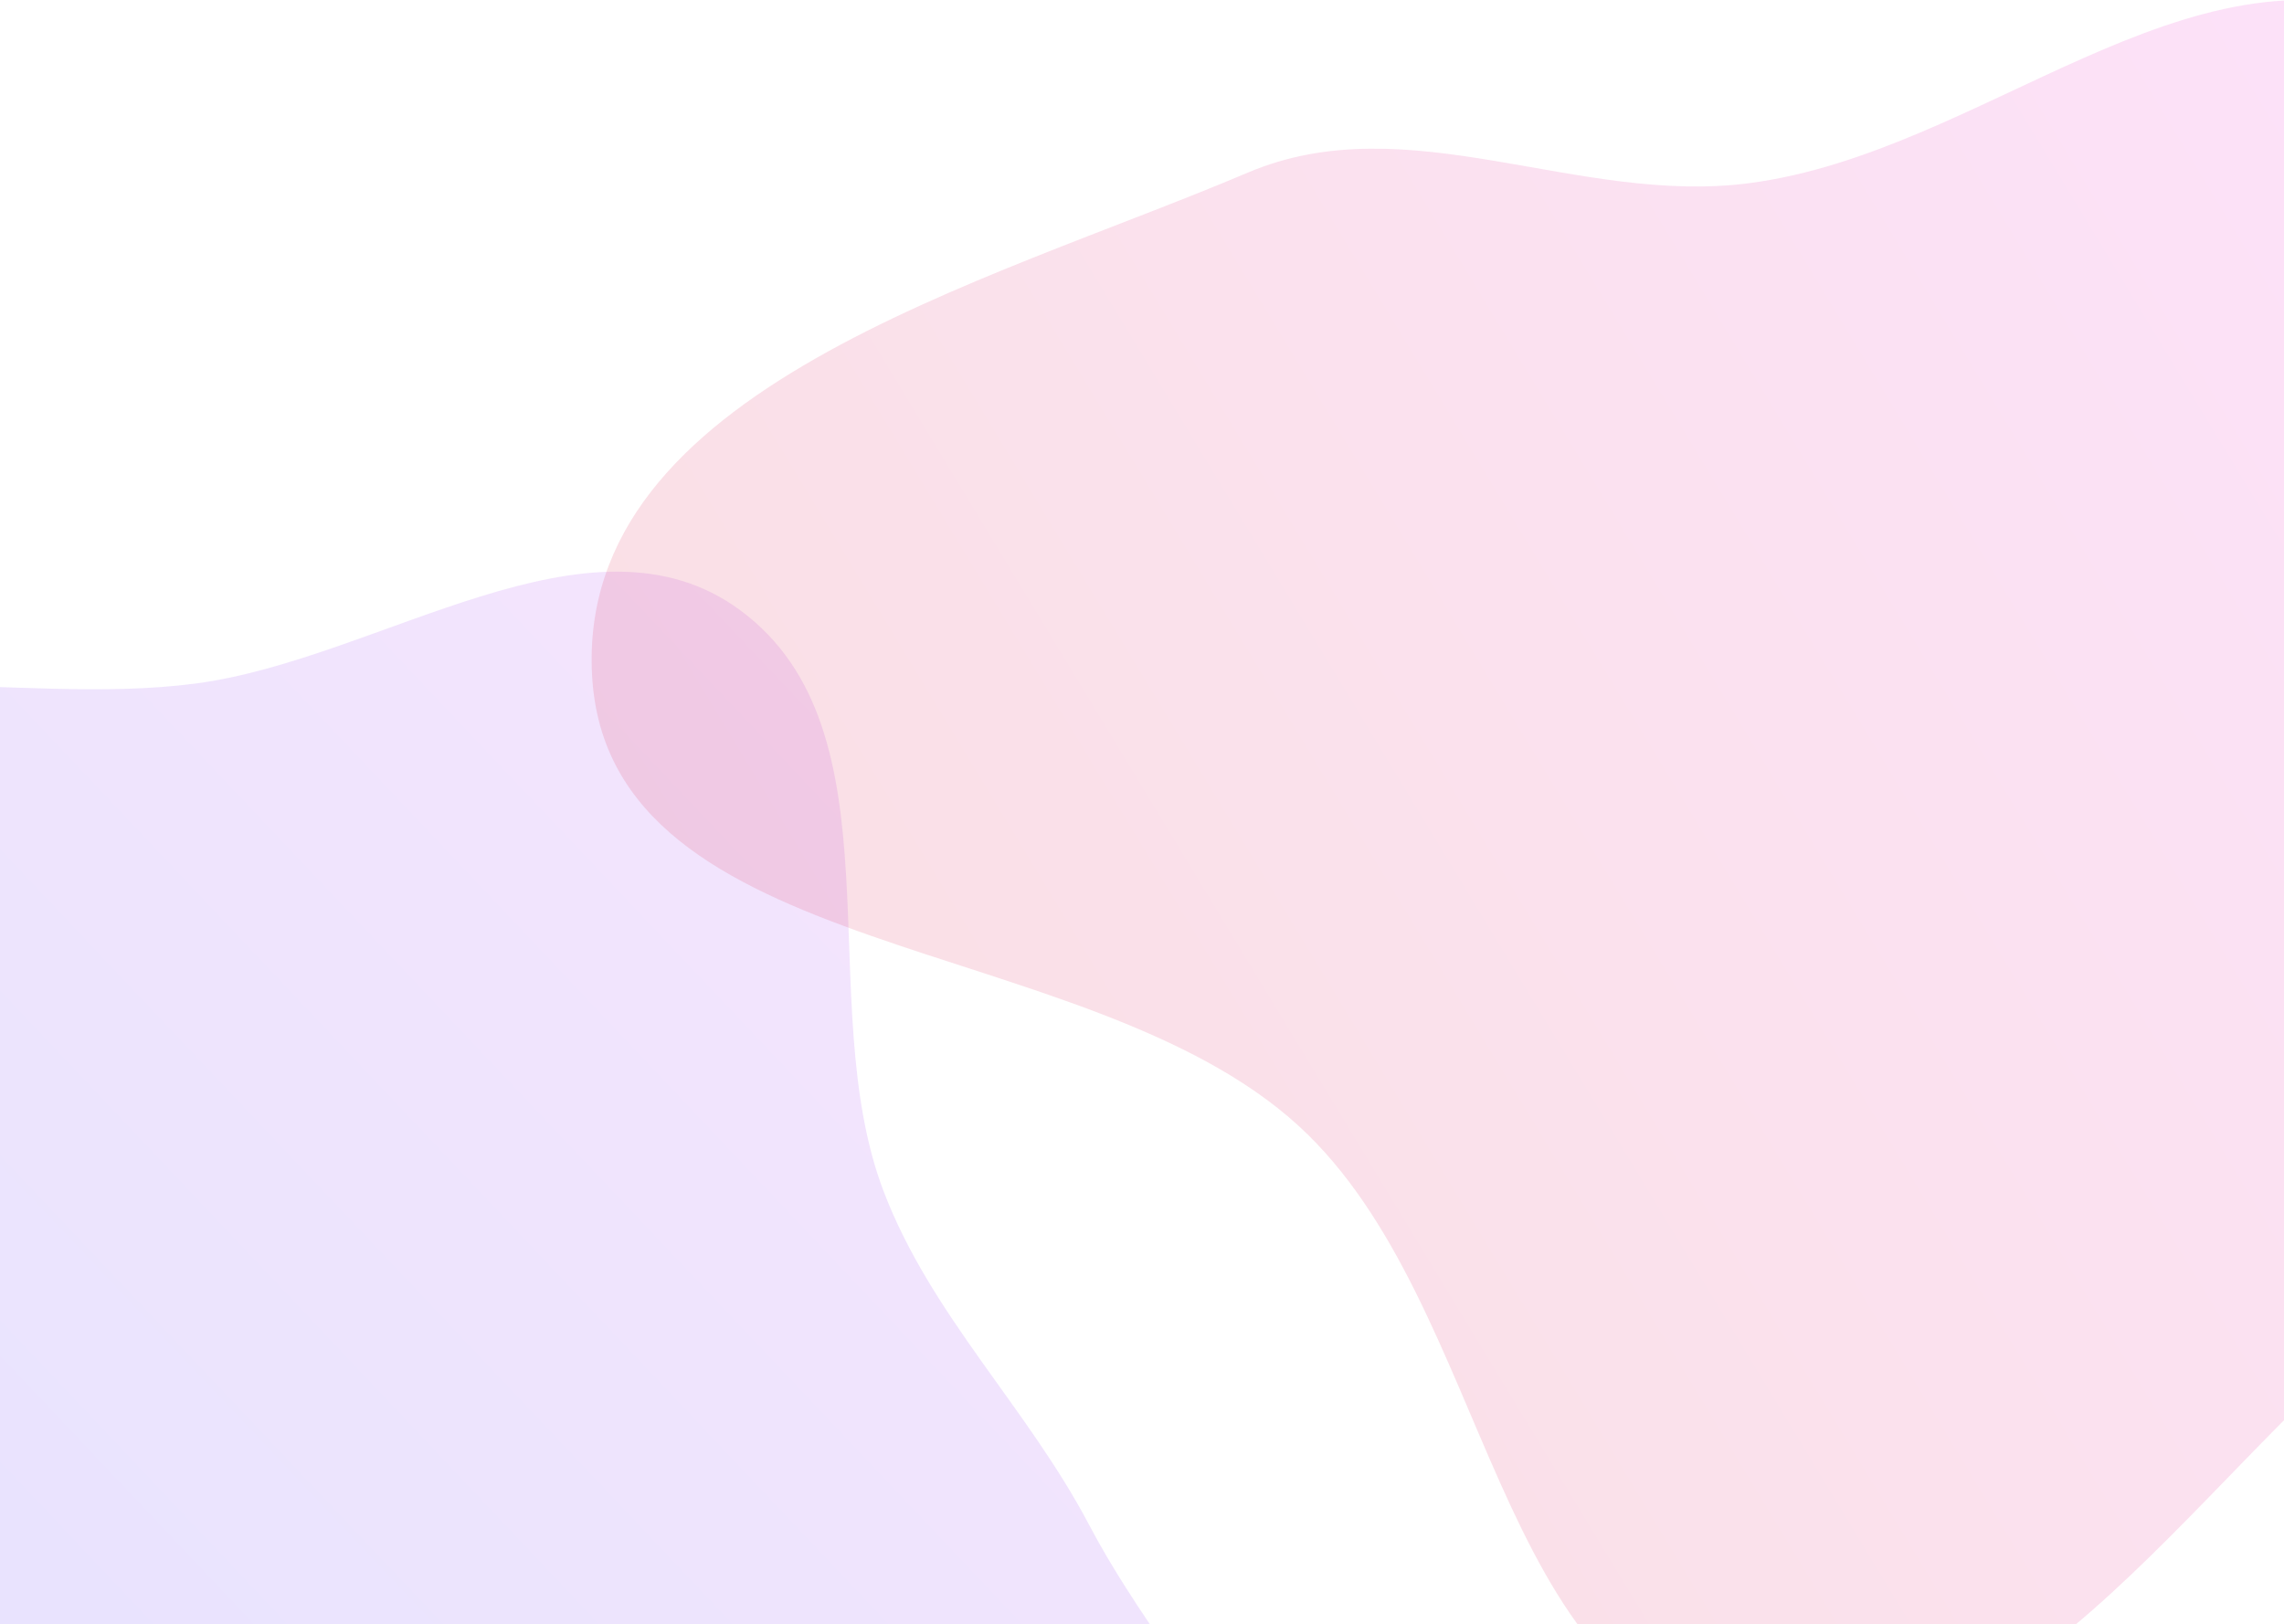
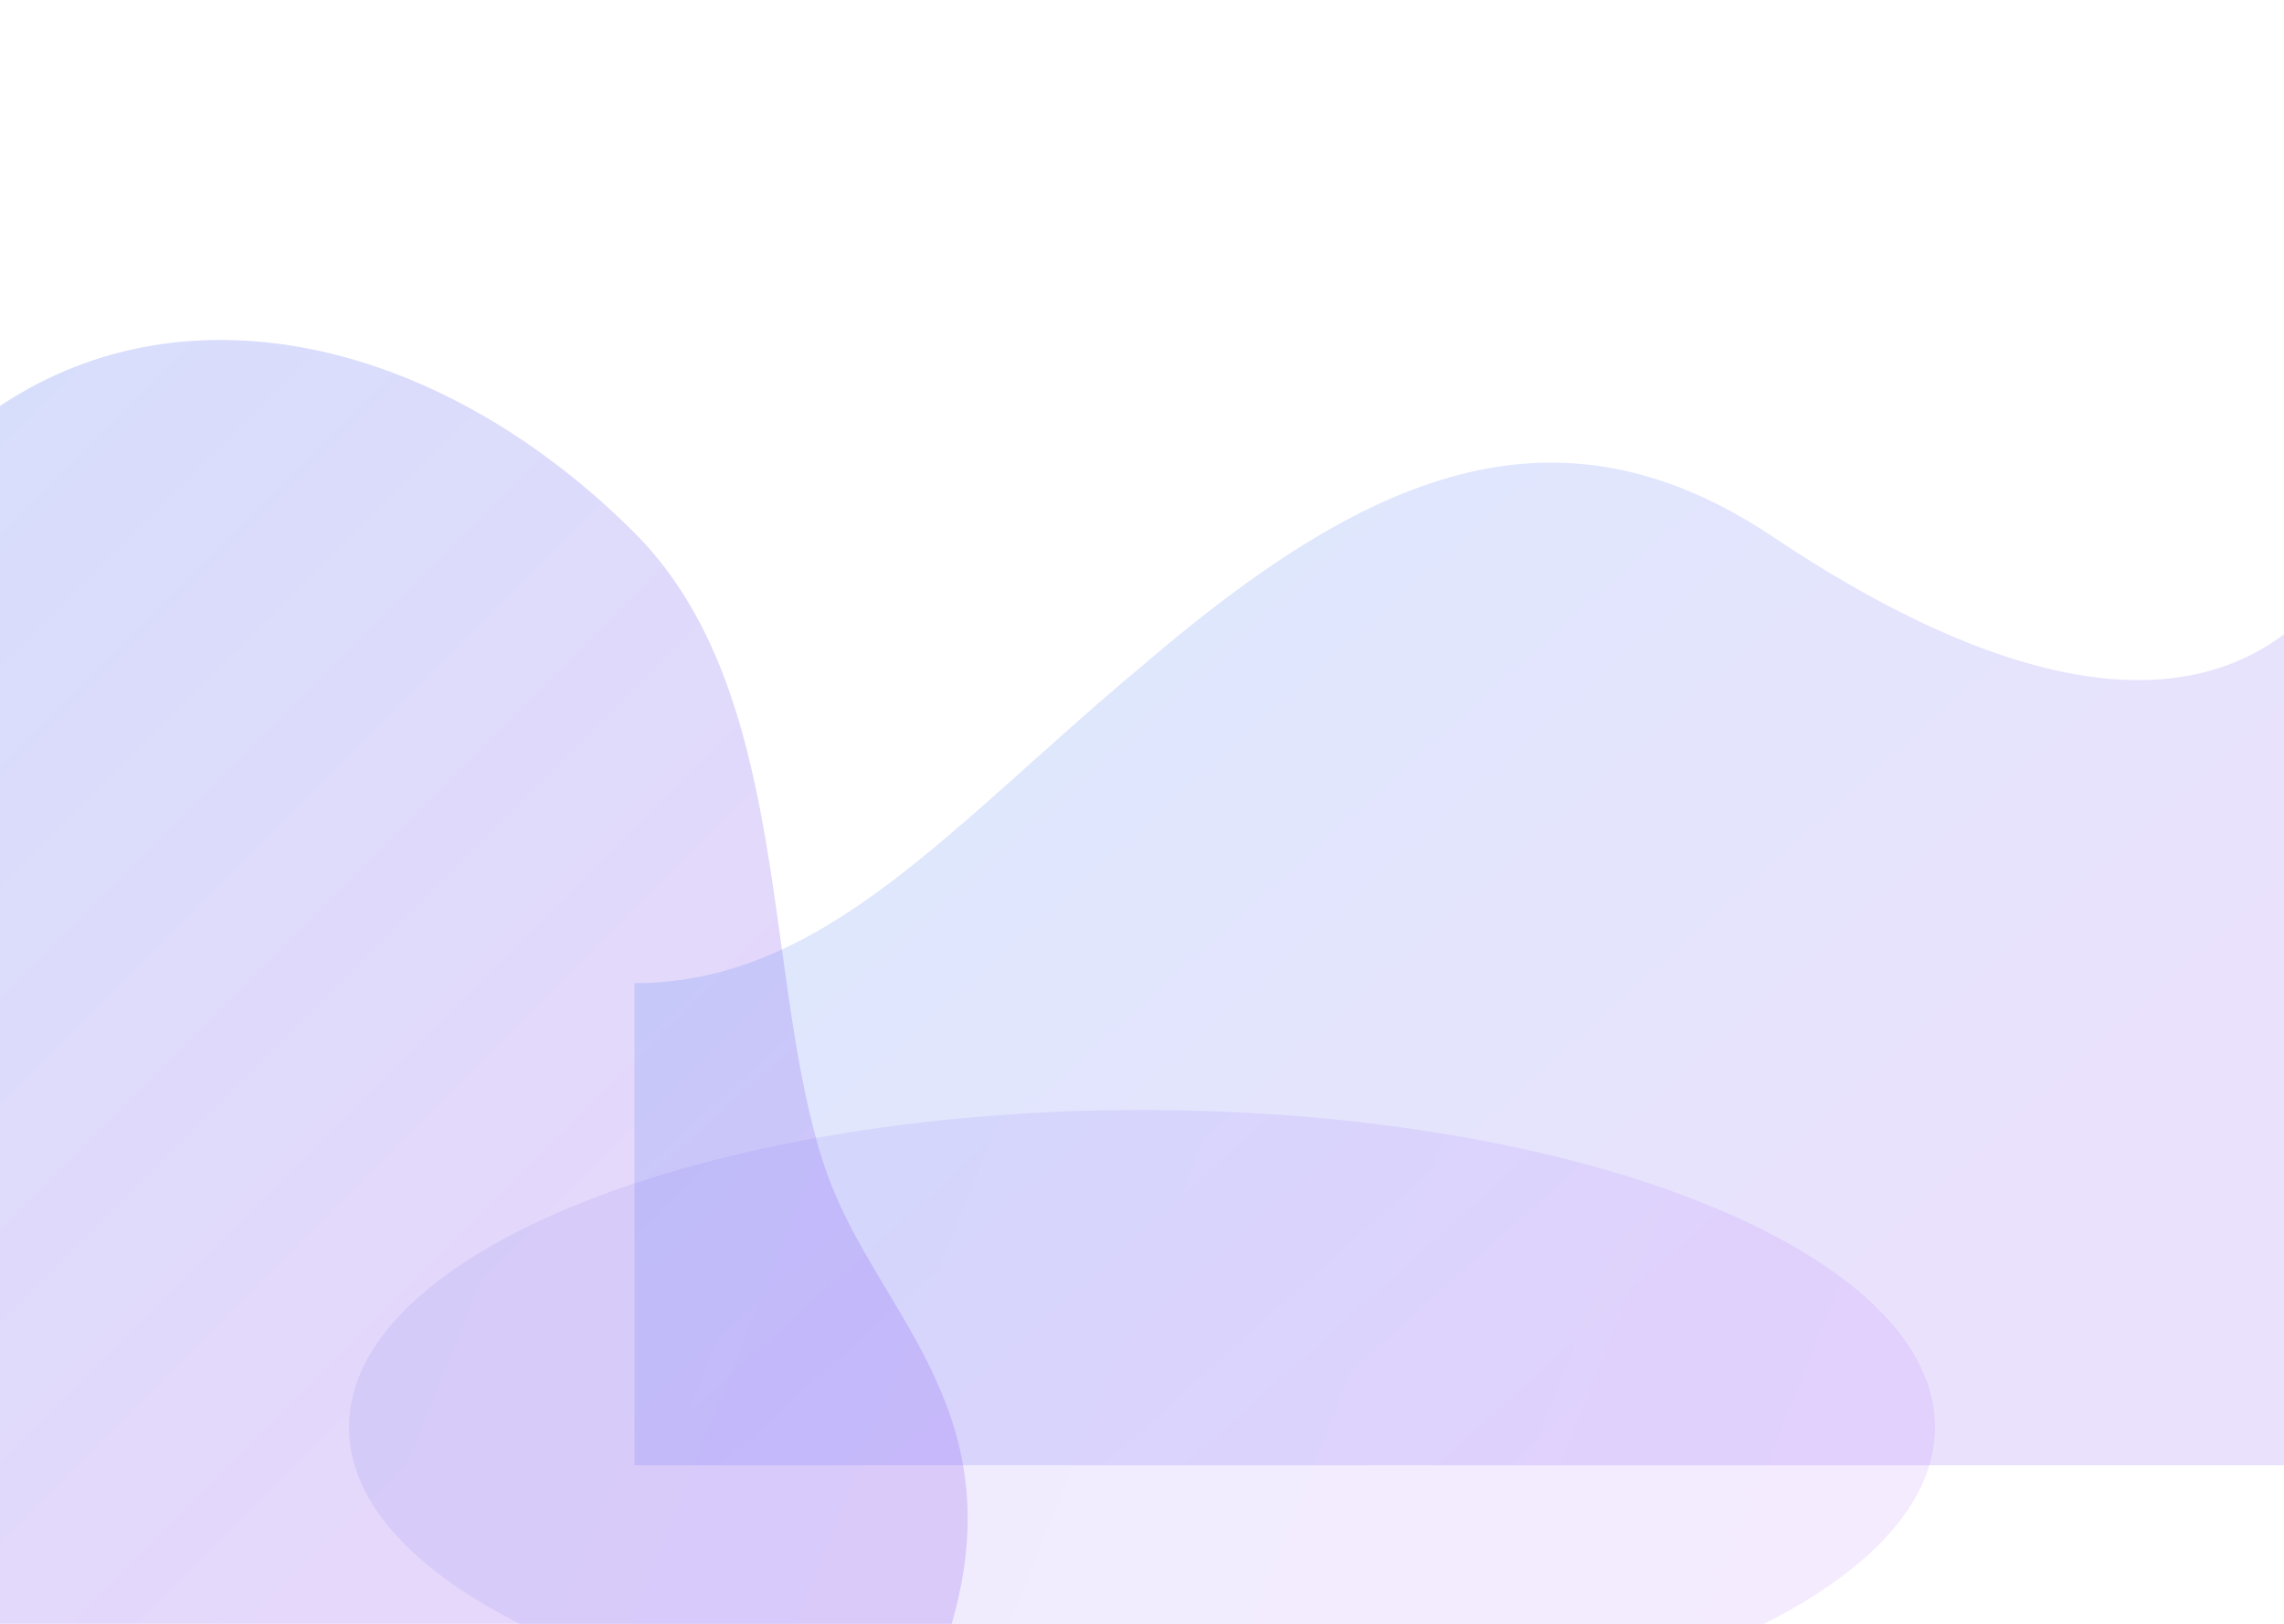
- <svg xmlns="http://www.w3.org/2000/svg" width="1440" height="1024" fill="none">
-   <path fill="url(#a)" fill-rule="evenodd" d="M-217.58 475.75c91.82-72.02 225.52-29.38 341.2-44.74C240 415.56 372.33 315.14 466.77 384.9c102.9 76.02 44.74 246.76 90.31 366.31 29.83 78.24 90.48 136.14 129.48 210.23 57.92 109.99 169.67 208.23 155.9 331.77-13.52 121.26-103.42 264.33-224.23 281.37-141.96 20.03-232.72-220.96-374.06-196.99-151.7 25.73-172.68 330.24-325.85 315.72-128.6-12.2-110.9-230.73-128.15-358.76-12.16-90.14 65.87-176.25 44.1-264.57-26.42-107.2-167.12-163.46-176.72-273.45-10.15-116.29 33.01-248.75 124.87-320.79Z" clip-rule="evenodd" style="opacity:.154" />
-   <path fill="url(#b)" fill-rule="evenodd" d="M1103.43 115.43c146.42-19.45 275.33-155.84 413.5-103.59 188.09 71.13 409 212.64 407.06 413.88-1.94 201.25-259.28 278.6-414.96 405.96-130 106.35-240.24 294.39-405.6 265.3-163.7-28.8-161.93-274.12-284.34-386.66-134.95-124.06-436-101.46-445.82-284.6-9.68-180.38 247.41-246.3 413.54-316.9 101.01-42.93 207.83 21.06 316.62 6.61Z" clip-rule="evenodd" style="opacity:.154" />
+ <svg xmlns="http://www.w3.org/2000/svg" width="1440" height="1024" fill="none" viewBox="0 0 1440 1024">
+   <path fill="url(#blue-purple-a)" fill-rule="evenodd" d="M0 256c120-80 280-40 400 80 100 100 80 280 120 400 30 90 120 150 80 288H0V256Z" clip-rule="evenodd" style="opacity:.2" />
+   <path fill="url(#blue-purple-b)" fill-rule="evenodd" d="M1440 0v400c-80 60-200 20-320-60-140-95-260-40-400 80-120 100-200 200-320 200v304h1440V0Z" clip-rule="evenodd" style="opacity:.18" />
+   <ellipse cx="720" cy="900" rx="500" ry="200" fill="url(#blue-purple-c)" style="opacity:.12" />
  <defs>
-     <linearGradient id="b" x1="373" x2="1995.44" y1="1100" y2="118.03" gradientUnits="userSpaceOnUse">
-       <stop stop-color="#D83333" />
-       <stop offset="1" stop-color="#F041FF" />
+     <linearGradient id="blue-purple-a" x1="0" x2="600" y1="0" y2="600" gradientUnits="userSpaceOnUse">
+       <stop stop-color="#2563eb" />
+       <stop offset="1" stop-color="#7c3aed" />
    </linearGradient>
-     <linearGradient id="a" x1="107.37" x2="1130.66" y1="1993.35" y2="1026.31" gradientUnits="userSpaceOnUse">
-       <stop stop-color="#3245FF" />
-       <stop offset="1" stop-color="#BC52EE" />
+     <linearGradient id="blue-purple-b" x1="900" x2="1440" y1="0" y2="600" gradientUnits="userSpaceOnUse">
+       <stop stop-color="#3b82f6" />
+       <stop offset="1" stop-color="#8b5cf6" />
+     </linearGradient>
+     <linearGradient id="blue-purple-c" x1="220" x2="1220" y1="700" y2="1100" gradientUnits="userSpaceOnUse">
+       <stop stop-color="#6366f1" />
+       <stop offset="1" stop-color="#a855f7" />
    </linearGradient>
  </defs>
</svg>
